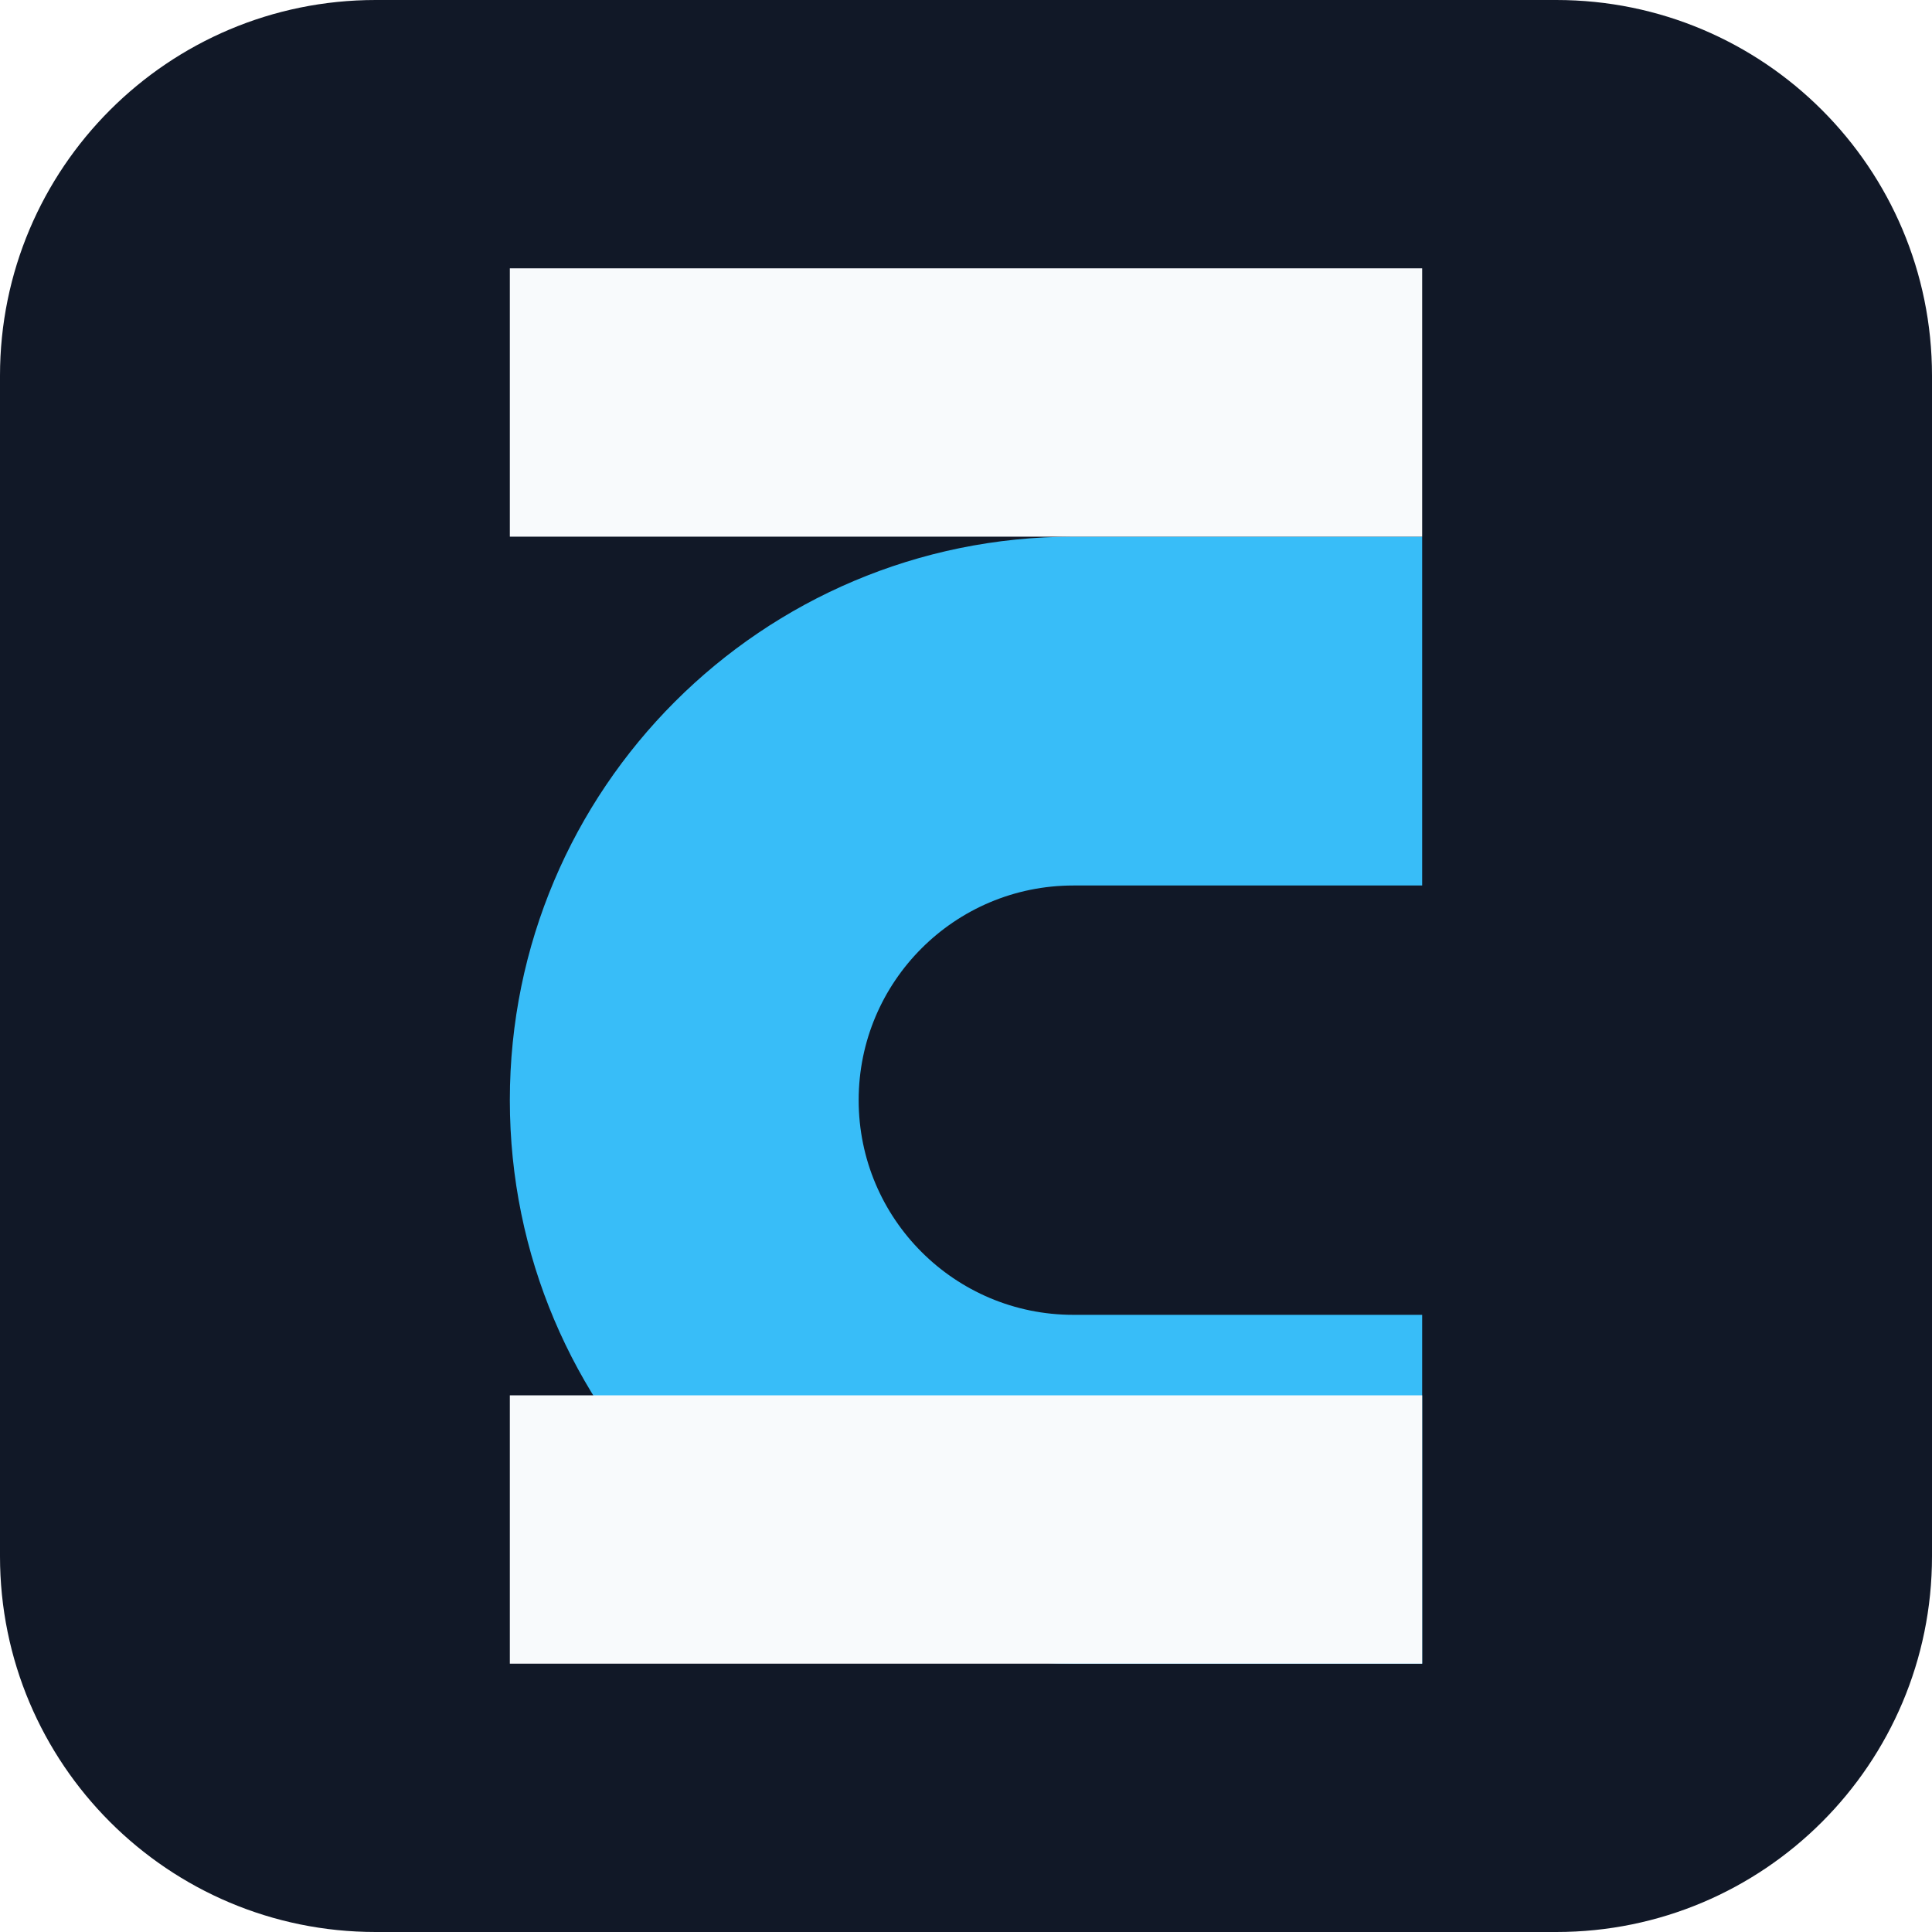
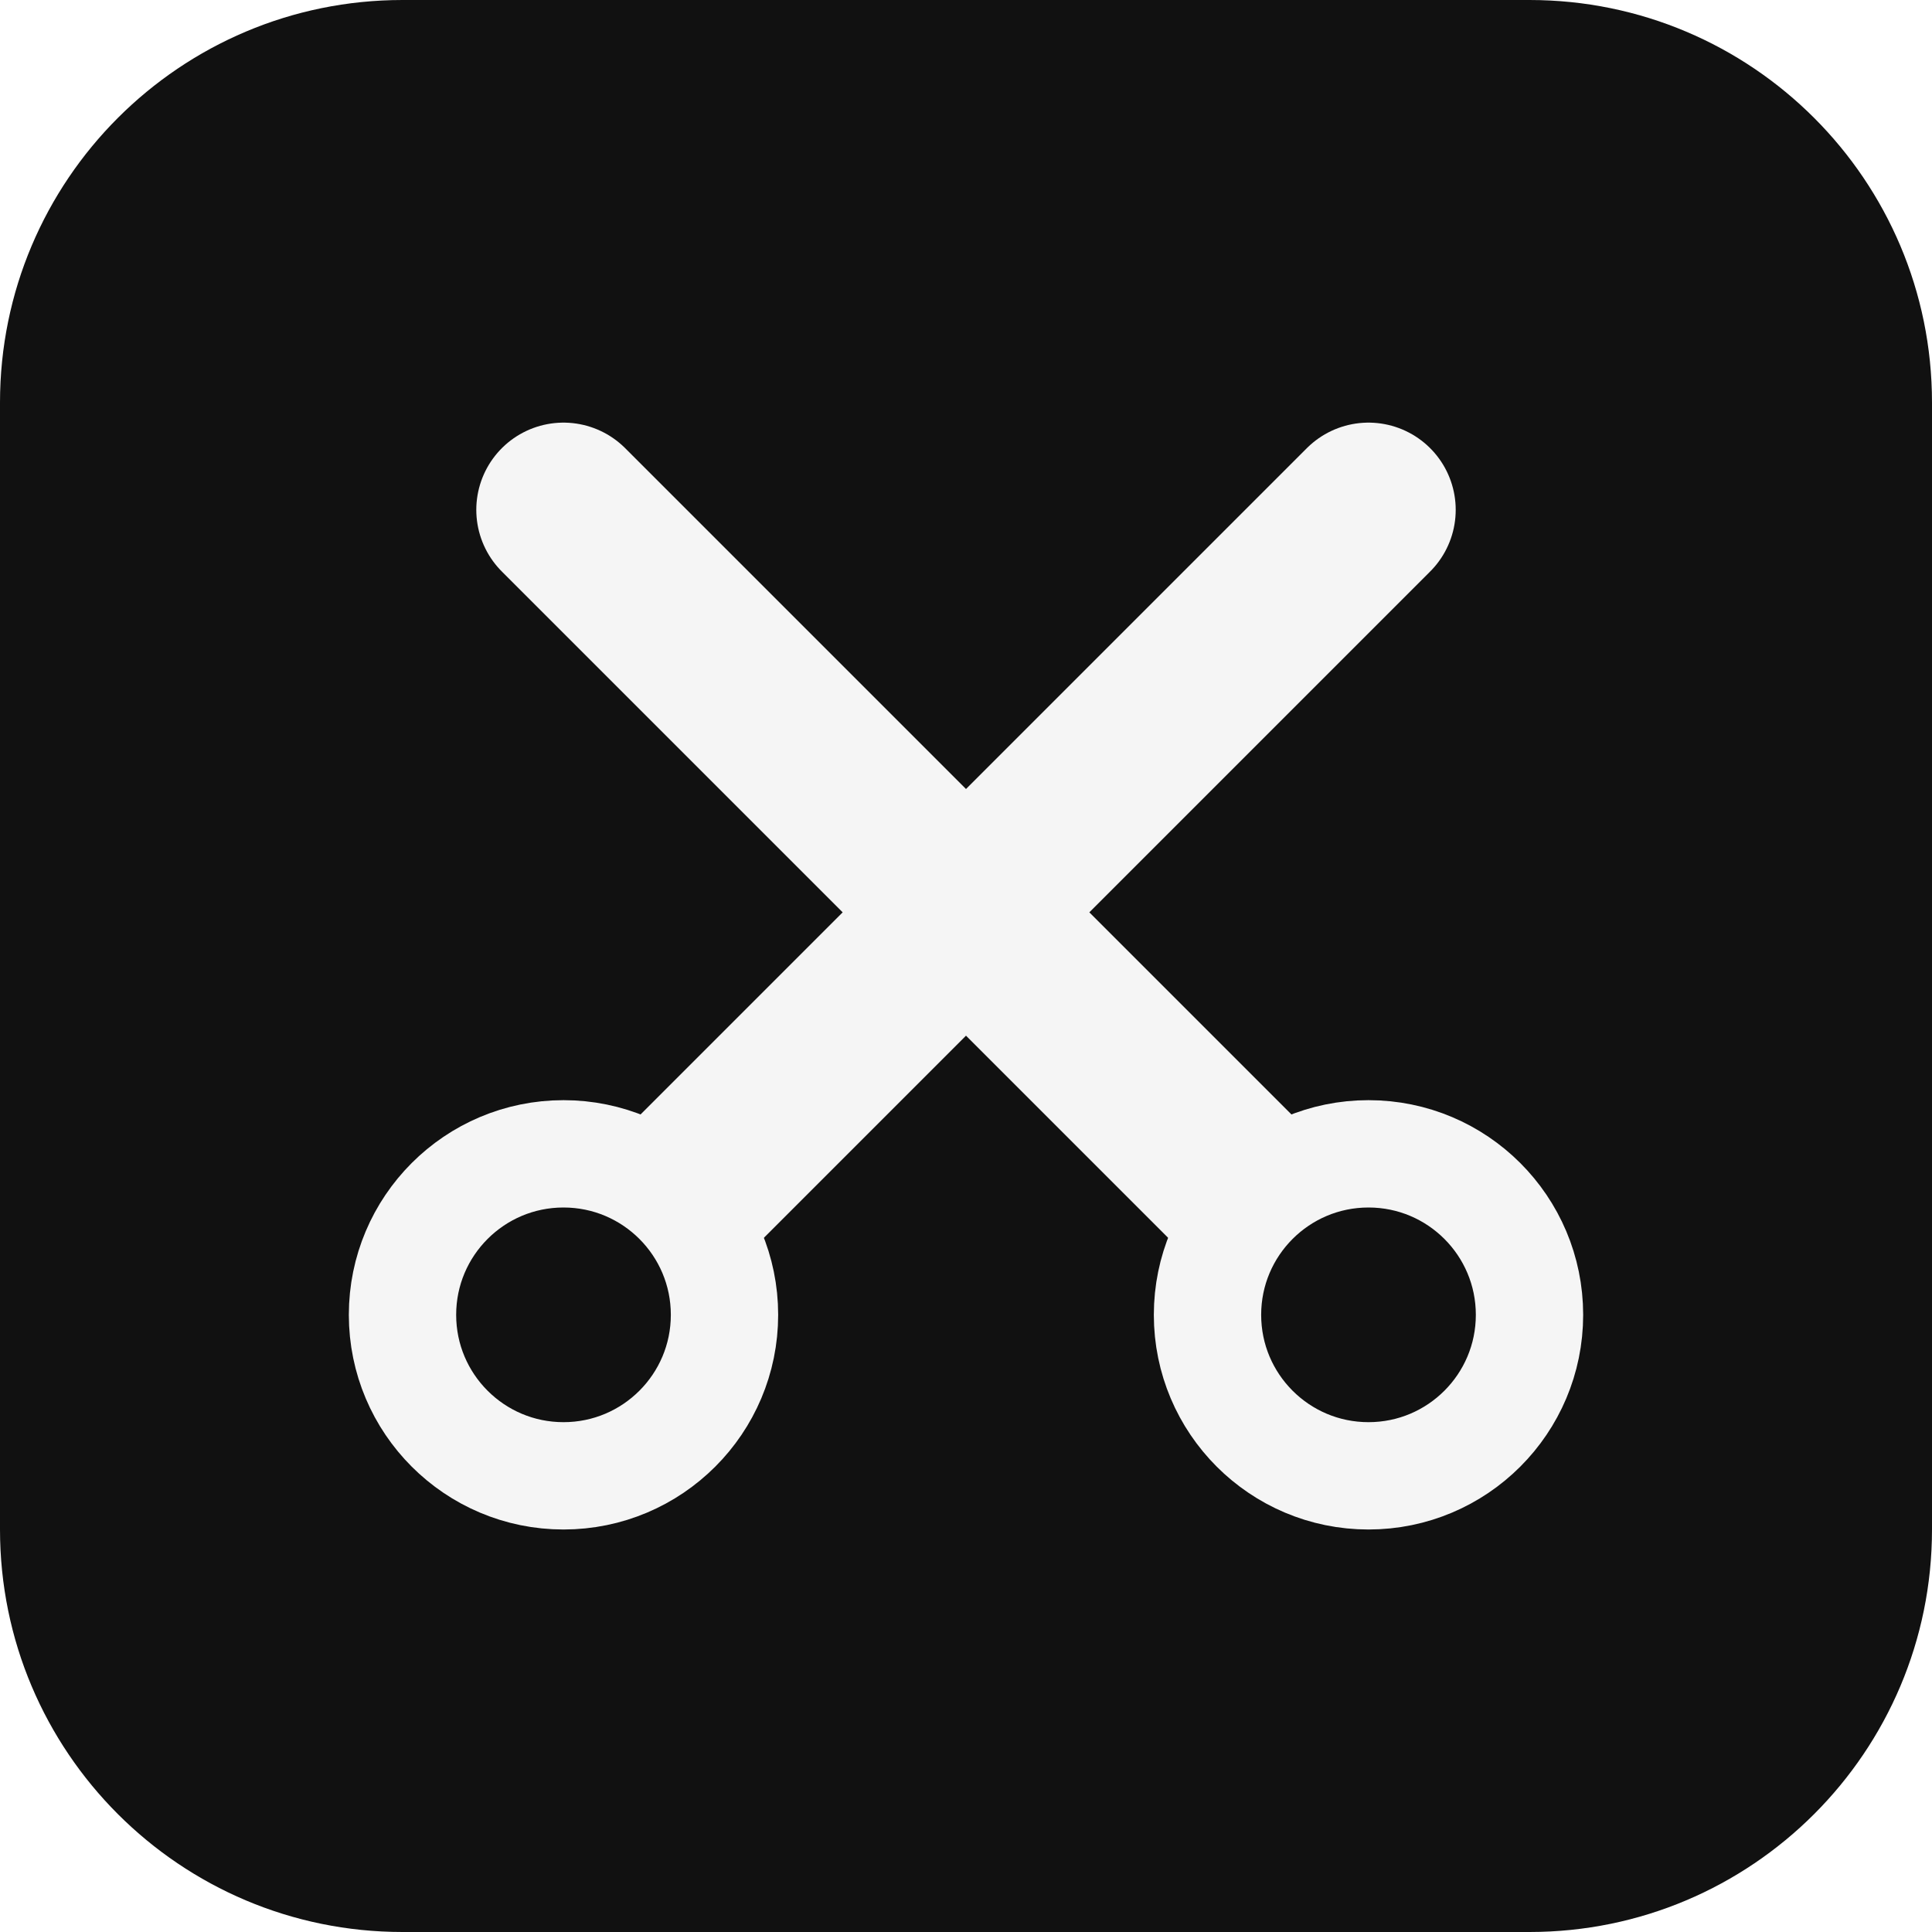
<svg xmlns="http://www.w3.org/2000/svg" width="288" height="288" viewBox="0 0 288 288" fill="none">
-   <rect width="288" height="288" rx="56" fill="#111827" />
-   <path d="M76 164c0-46.392 37.608-84 84-84h52v52h-52c-17.673 0-32 14.327-32 32s14.327 32 32 32h52v52h-52c-46.392 0-84-37.608-84-84Z" fill="#38BDF8" />
-   <path d="M76 40h136v40H76V40Zm0 168h136v40H76v-40Z" fill="#F8FAFC" />
+   <rect width="288" height="288" rx="60" fill="#111111" />
+   <path d="M84 76l120 120M204 76 84 196" stroke="#F5F5F5" stroke-width="26" stroke-linecap="round" />
+   <circle cx="84" cy="196" r="24" stroke="#F5F5F5" stroke-width="16" fill="#111111" />
+   <circle cx="204" cy="196" r="24" stroke="#F5F5F5" stroke-width="16" fill="#111111" />
</svg>
